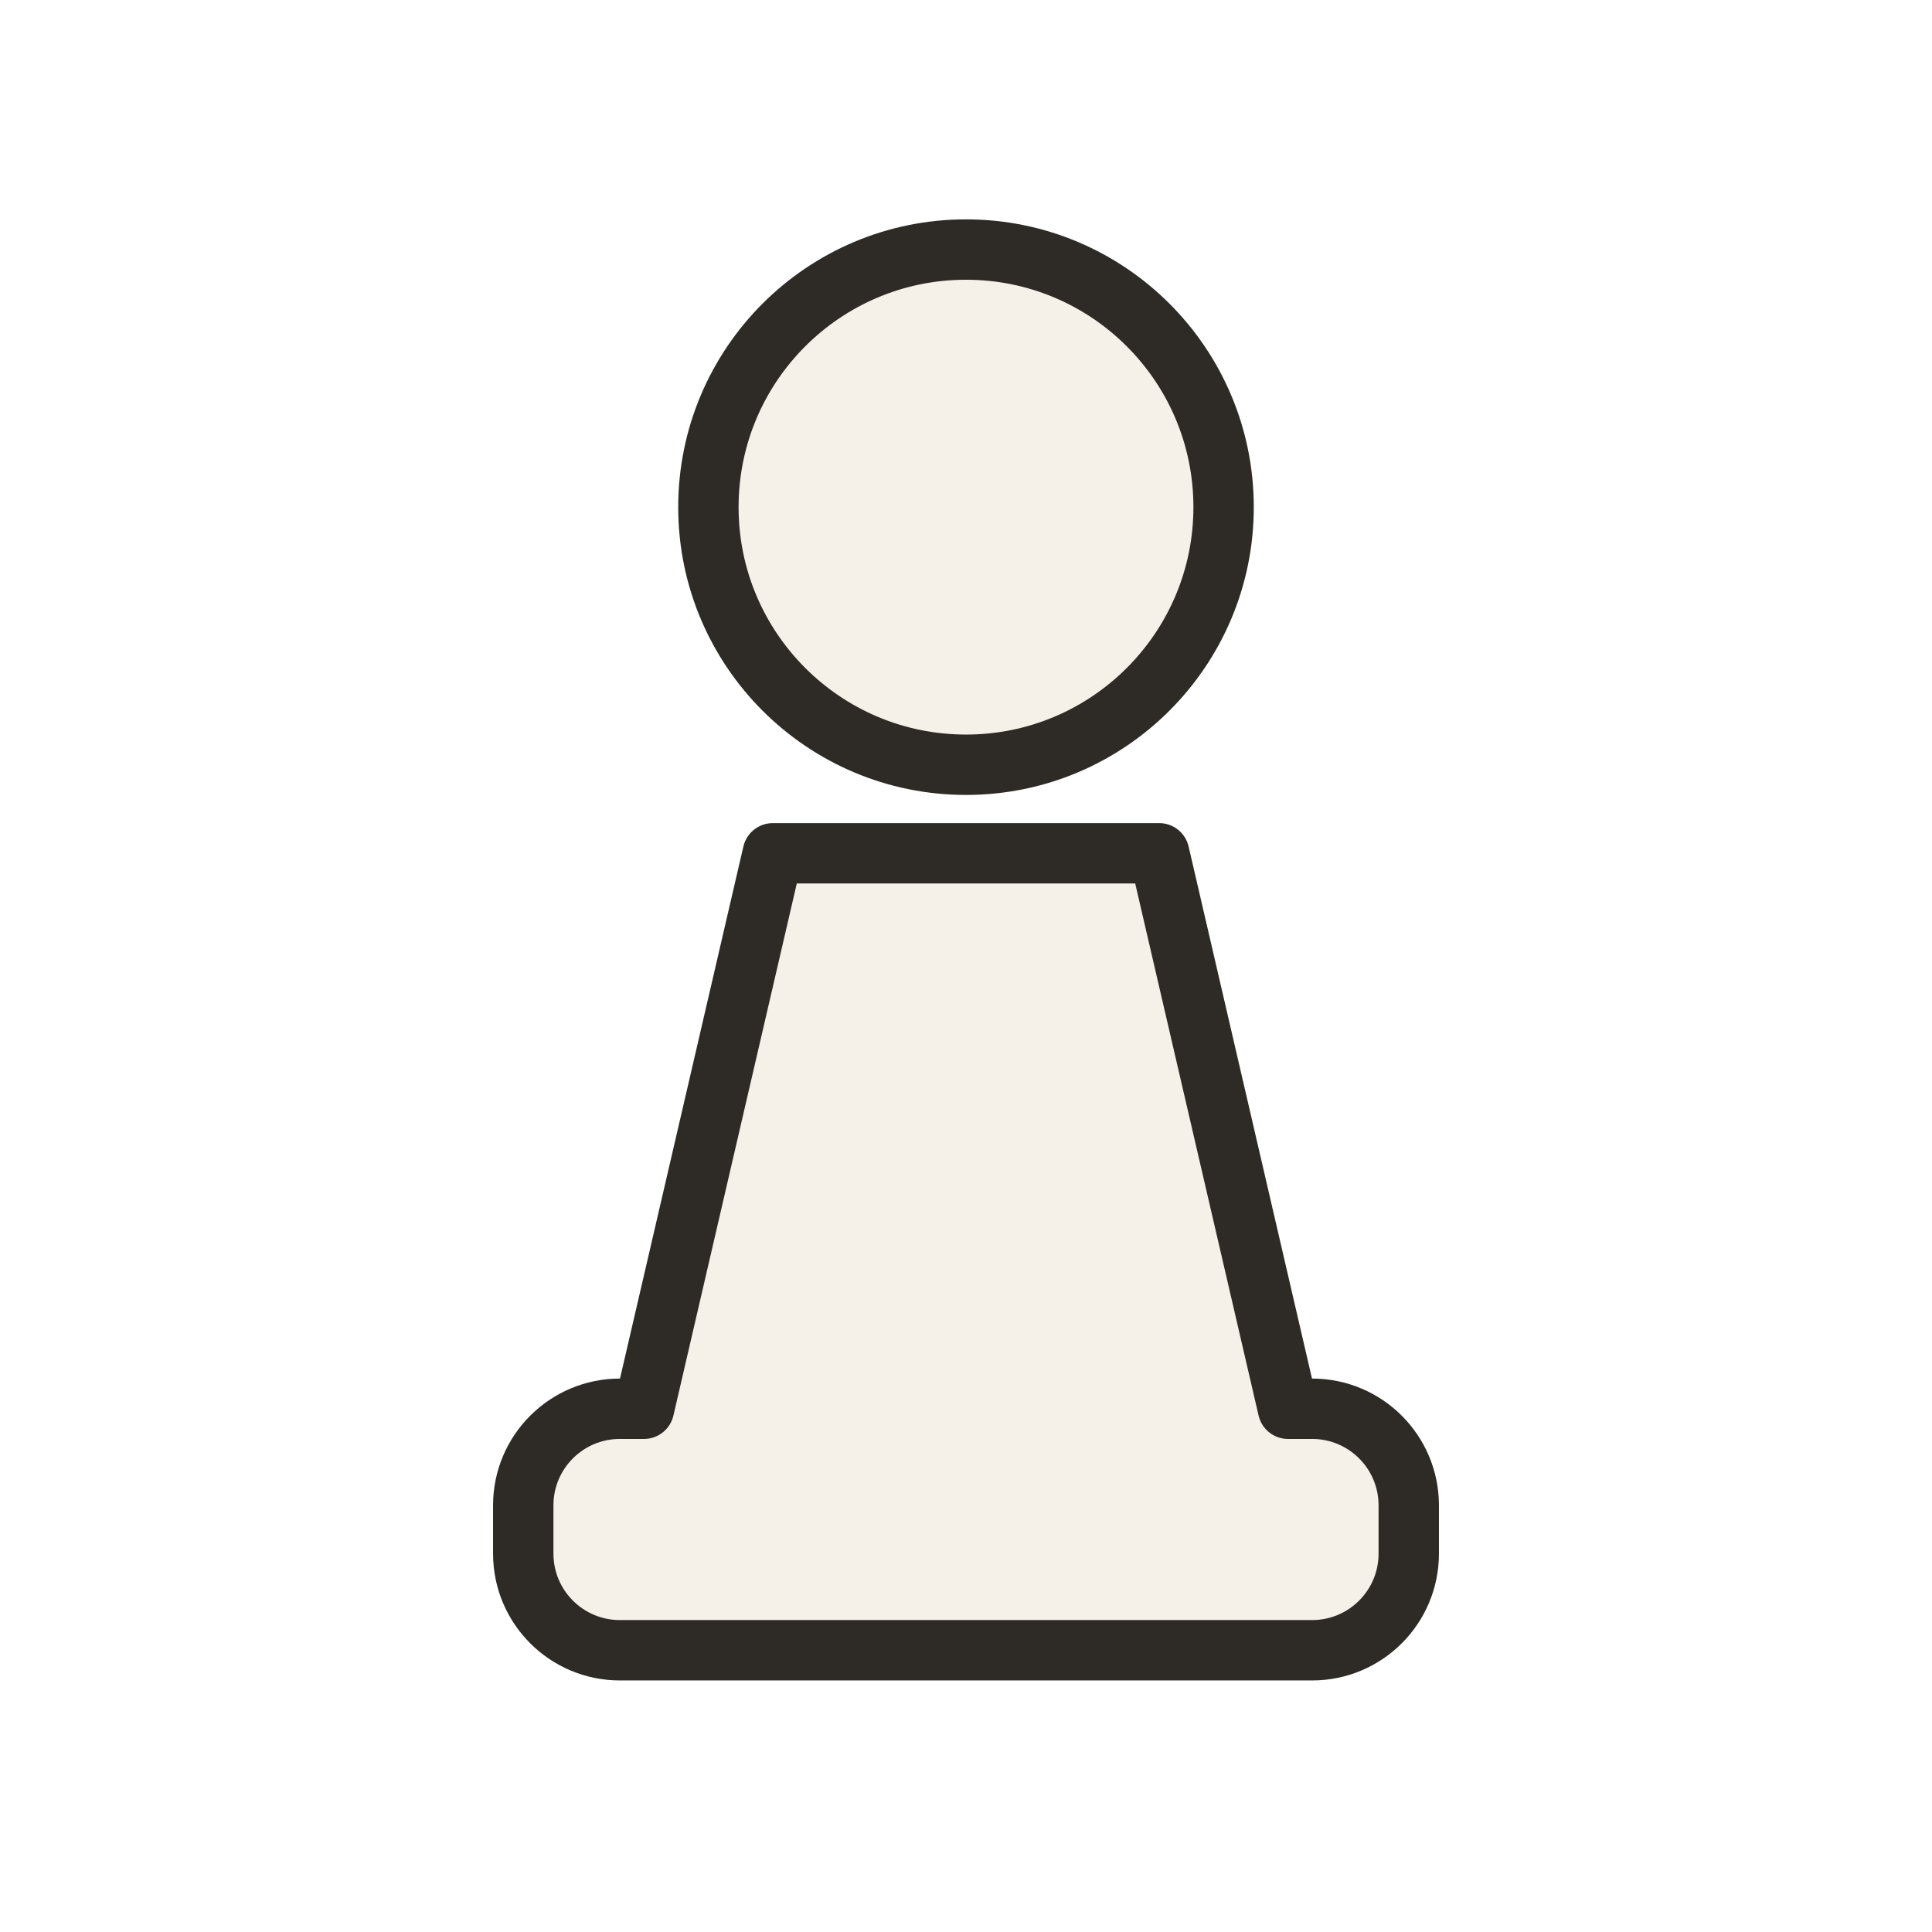
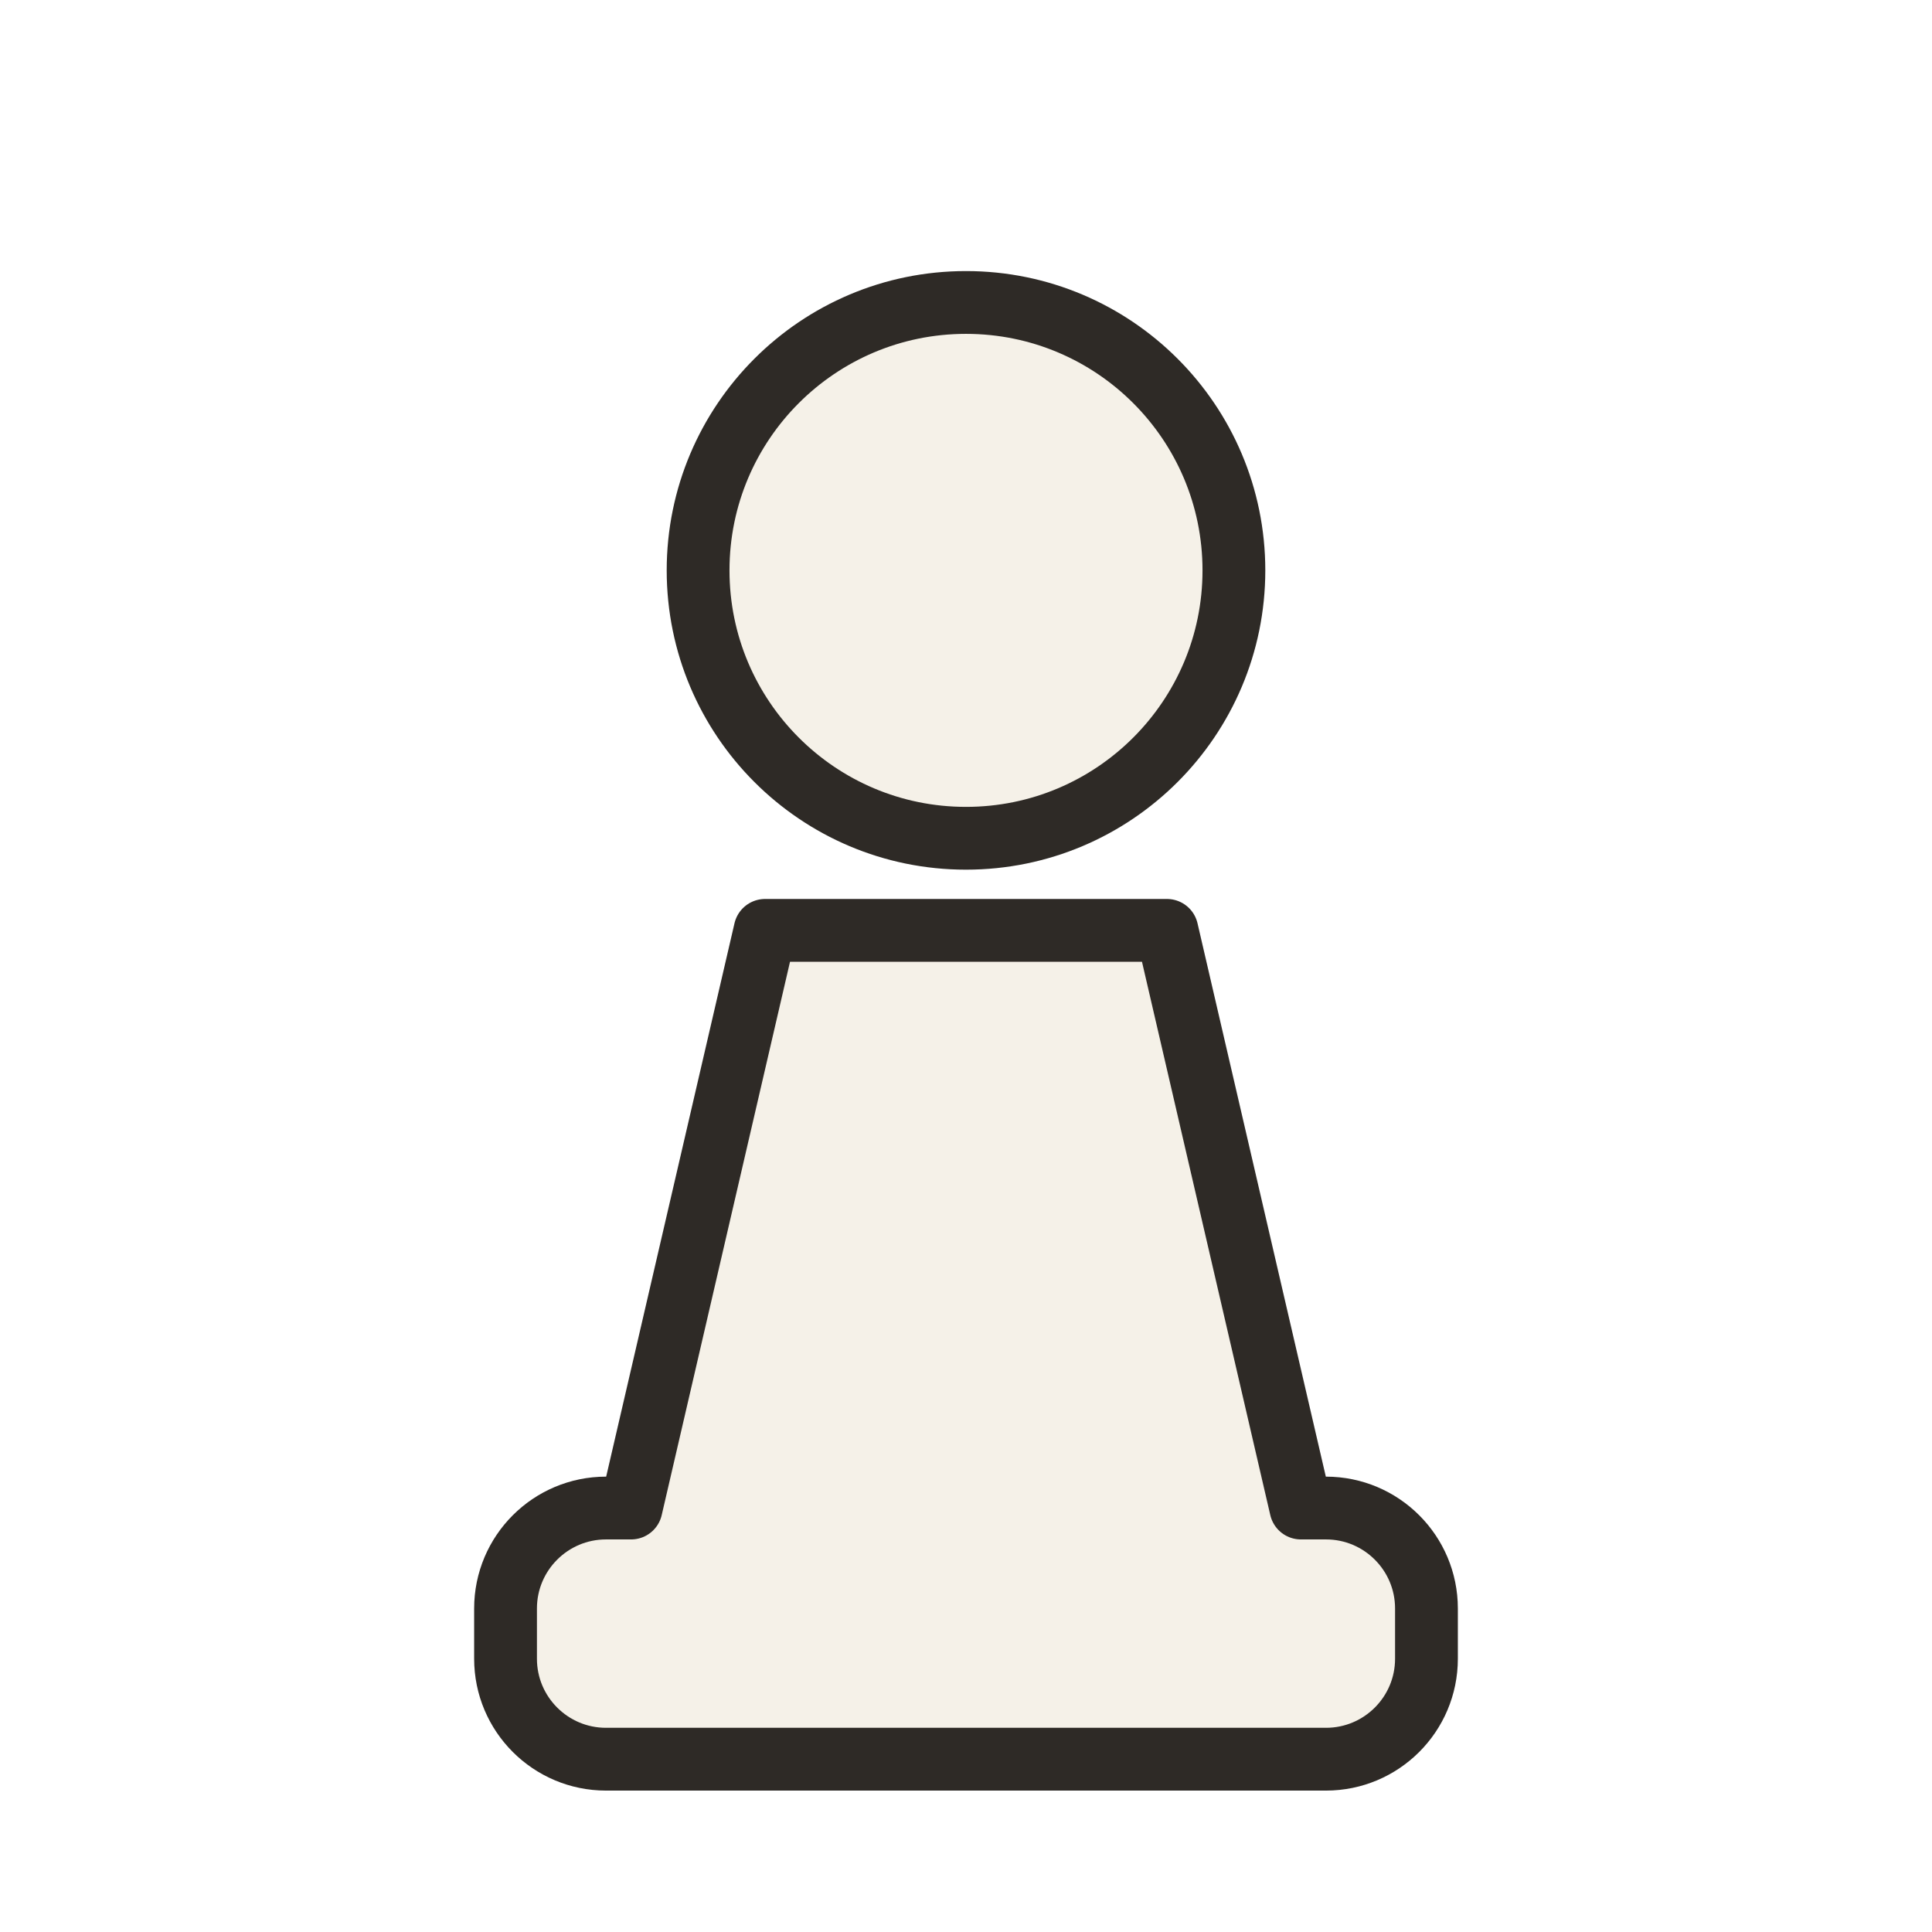
<svg xmlns="http://www.w3.org/2000/svg" viewBox="0 0 45 45" fill="none">
-   <g transform="scale(1.875)">
+   <g transform="translate(-0.9 1) scale(1.95)">
    <path transform="translate(6.50 3.10)" fill-rule="evenodd" d="M 1.2 14.4 L 1.5 14.4 L 3.1 7.5 L 7.9 7.5 L 9.5 14.4 L 9.8 14.4 C 10.462 14.4 11 14.937 11 15.6 L 11 16.2 C 11 16.863 10.462 17.4 9.8 17.4 L 1.2 17.4 C 0.538 17.4 0 16.863 0 16.2 L 0 15.6 C 0 14.937 0.538 14.4 1.2 14.4 Z M 5.5 0 C 7.267 0 8.7 1.433 8.7 3.2 C 8.7 4.967 7.267 6.4 5.5 6.4 C 3.733 6.4 2.3 4.967 2.3 3.2 C 2.3 1.433 3.733 0 5.5 0 Z" fill="#F5F1E8" stroke="#2E2A26" stroke-width="0.75" stroke-linejoin="round" />
  </g>
</svg>
